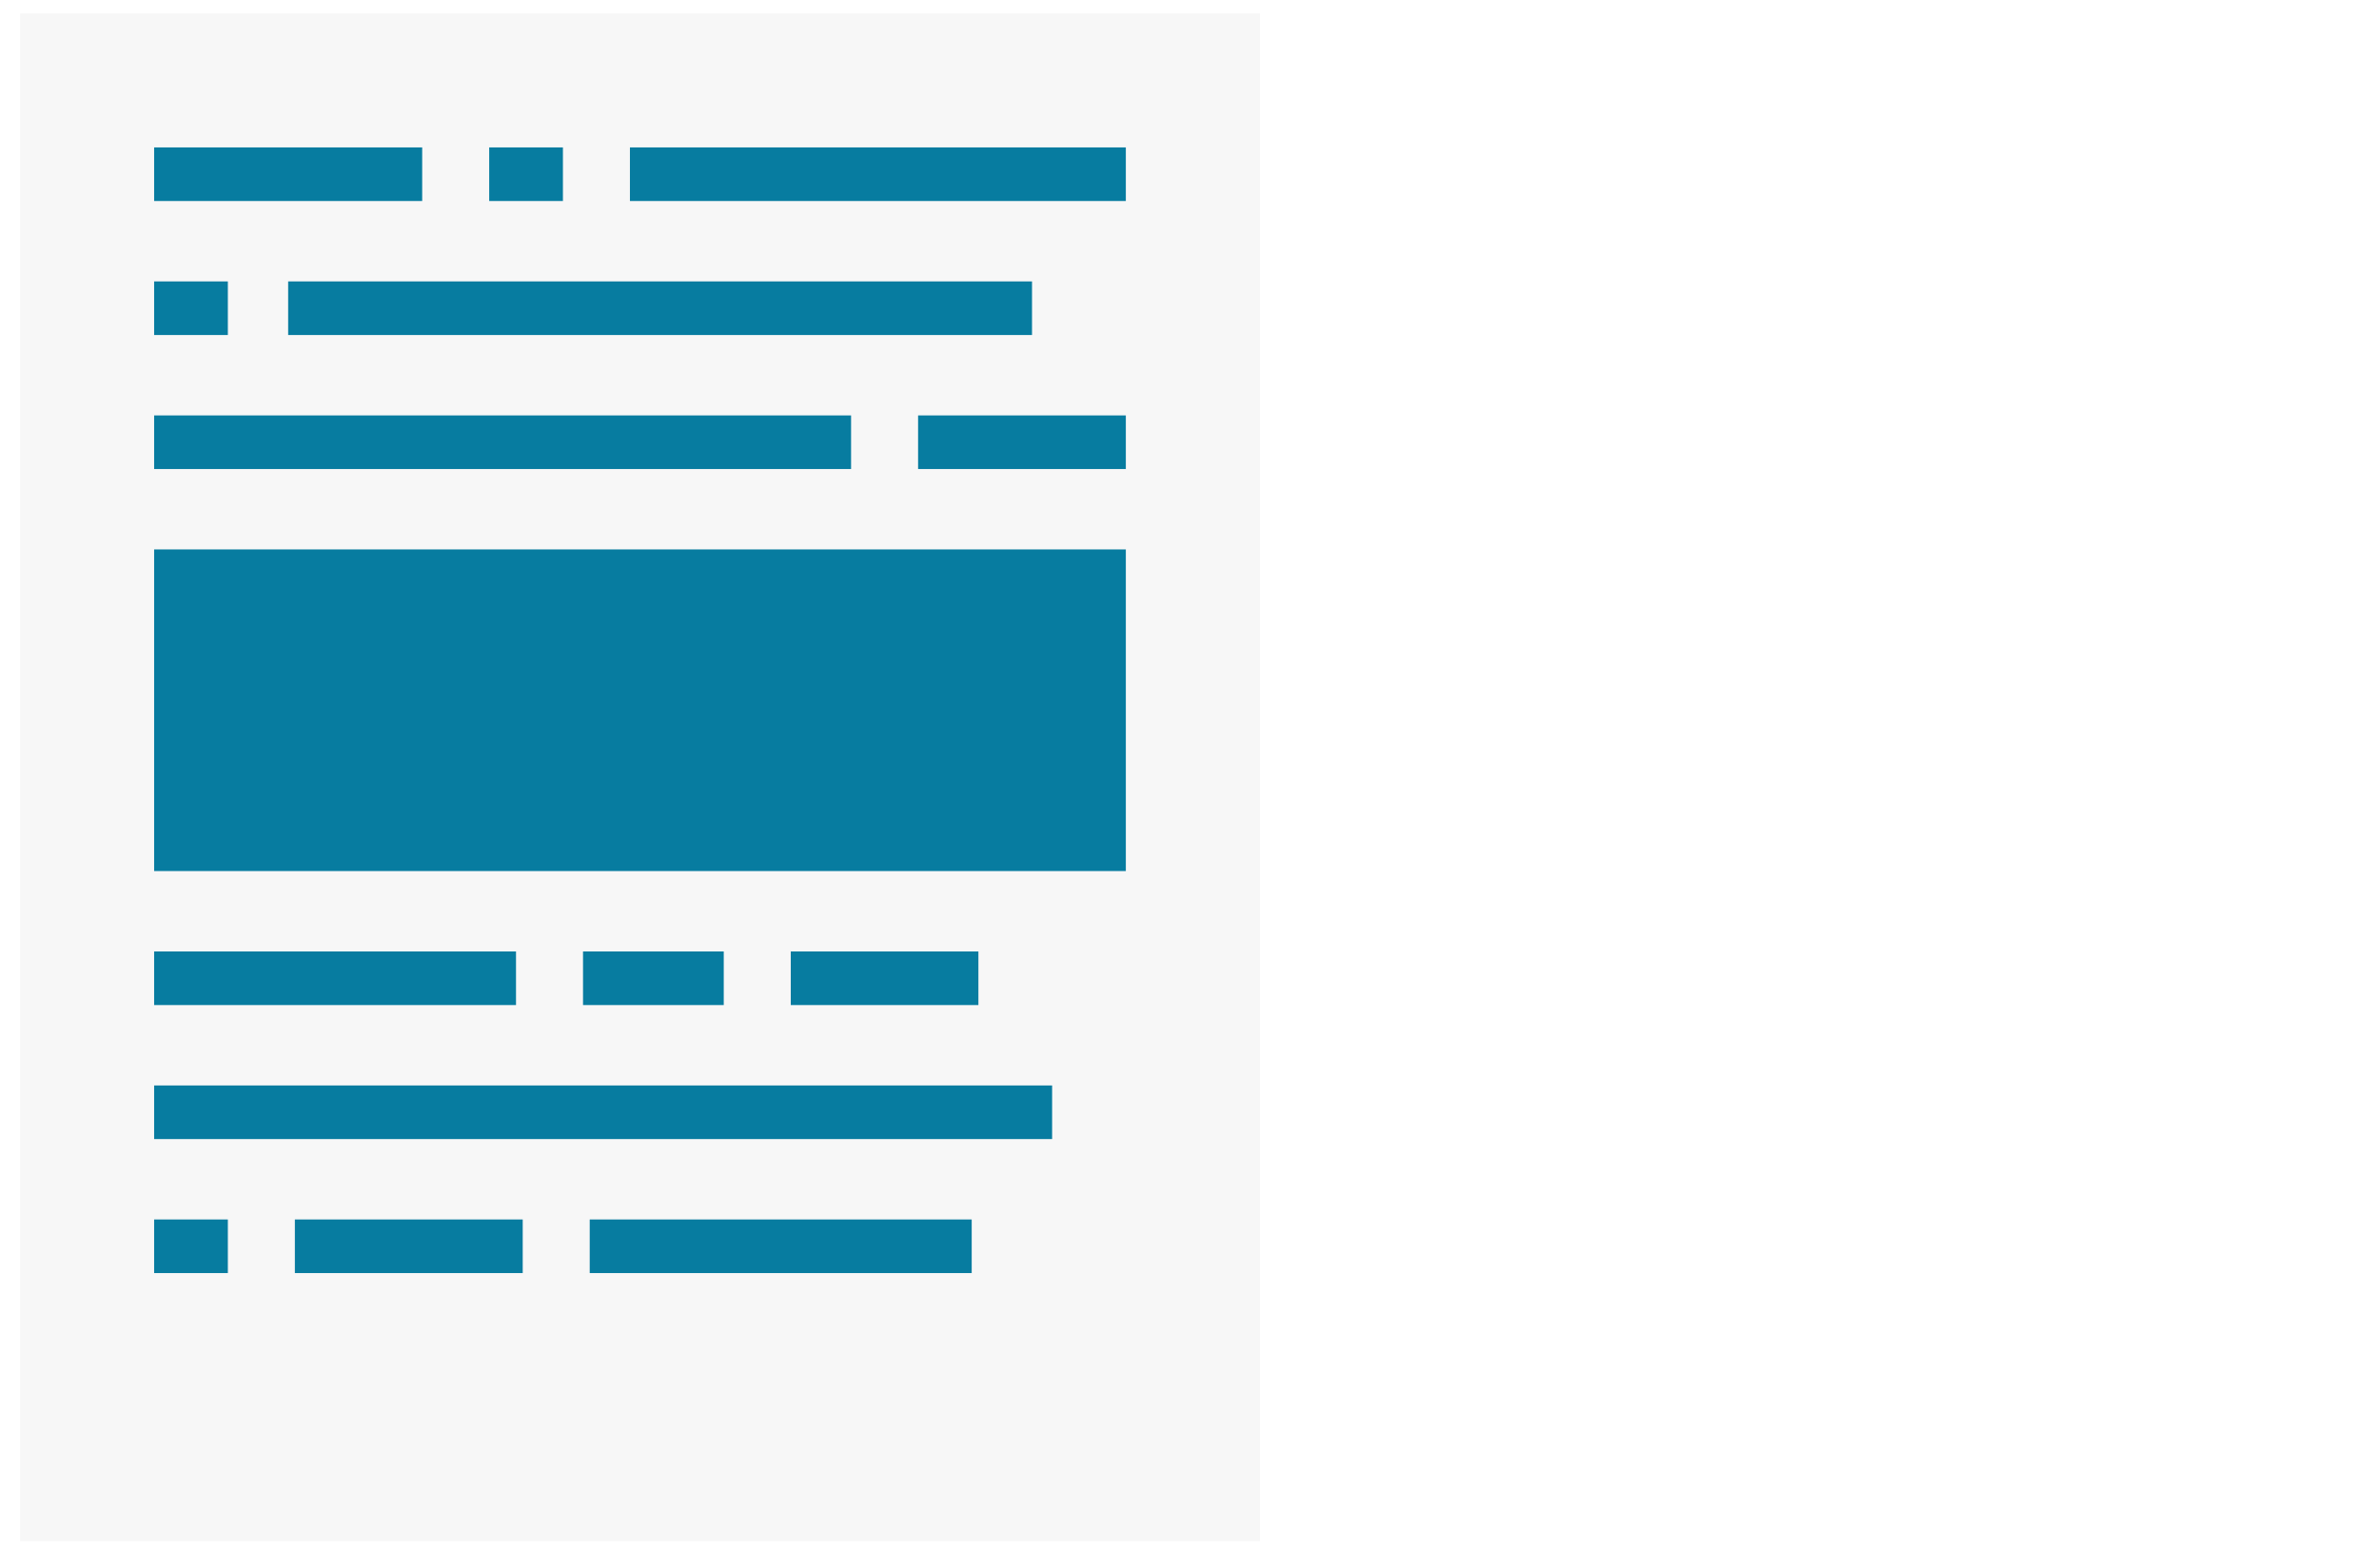
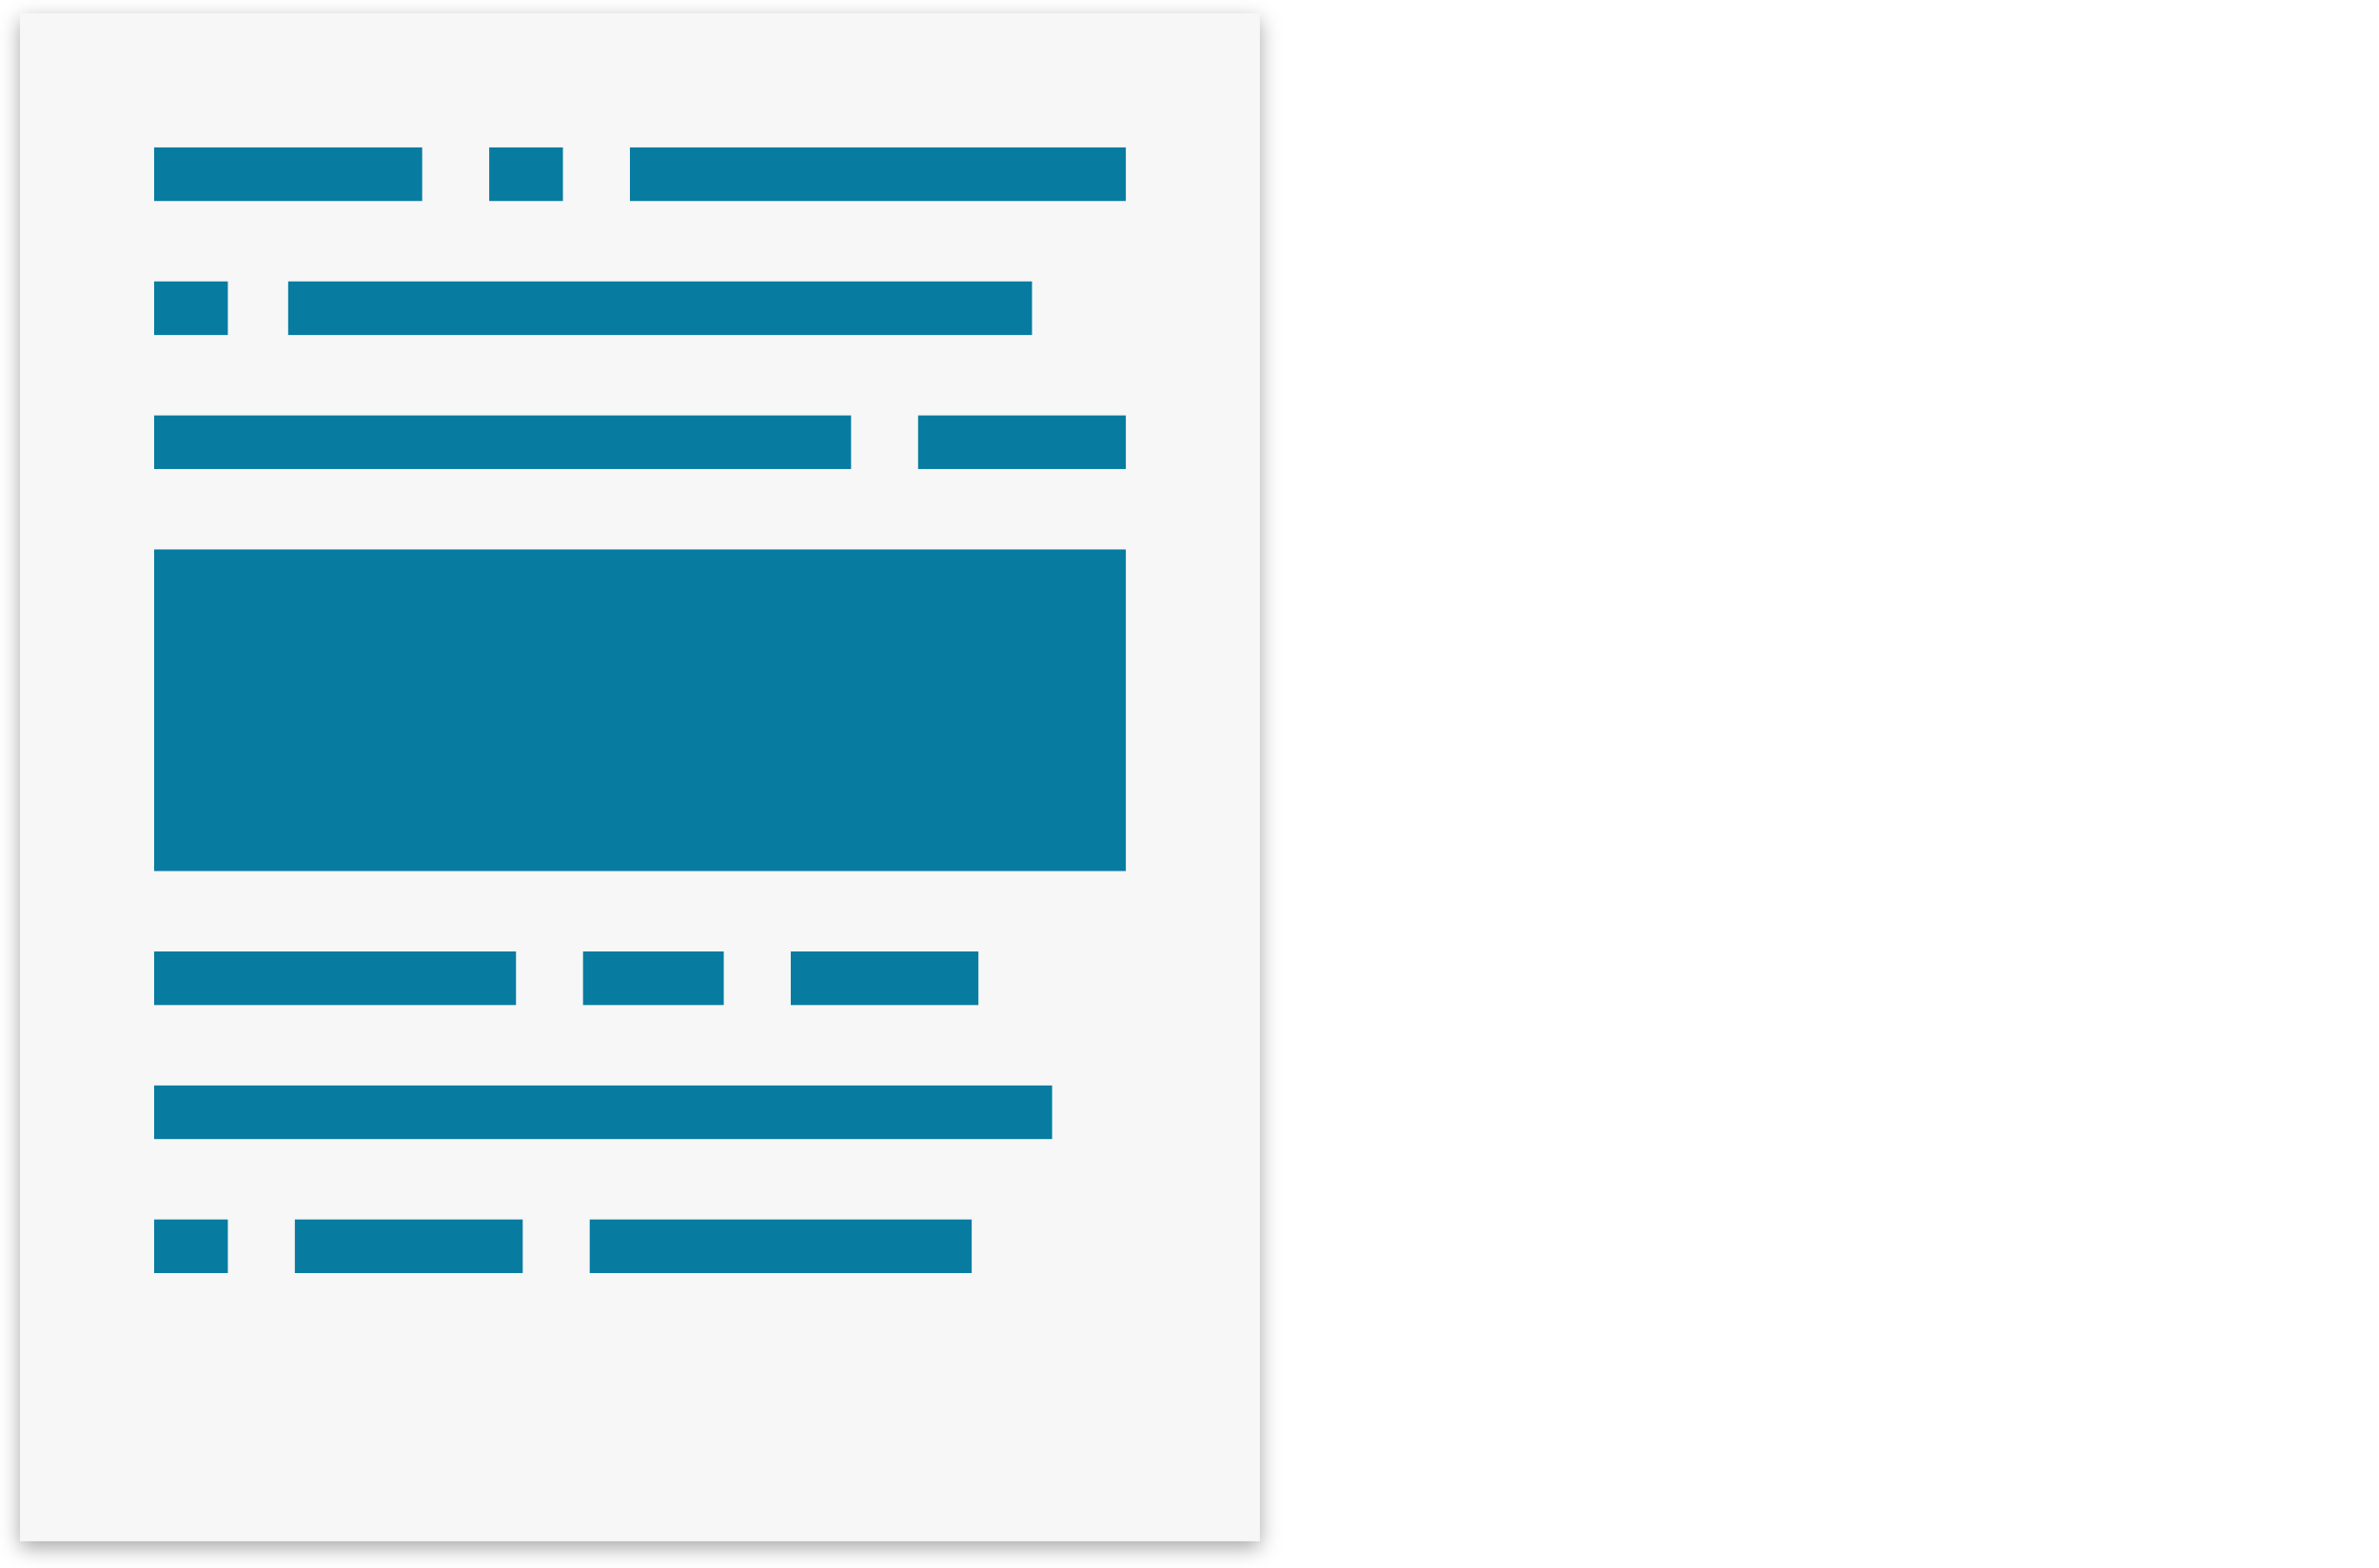
<svg xmlns="http://www.w3.org/2000/svg" width="355px" height="234px" viewBox="0 0 355 234" version="1.1" id="svg2">
  <defs id="defs8">
    <filter x="-50%" y="-50%" width="200%" height="200%" filterUnits="objectBoundingBox" id="filter-1">
      <feOffset dx="0" dy="1" in="SourceAlpha" result="shadowOffsetOuter1" id="feOffset11" />
      <feGaussianBlur stdDeviation="1.5" in="shadowOffsetOuter1" result="shadowBlurOuter1" id="feGaussianBlur13" />
      <feColorMatrix values="0 0 0 0 0   0 0 0 0 0   0 0 0 0 0  0 0 0 0.35 0" in="shadowBlurOuter1" type="matrix" result="shadowMatrixOuter1" id="feColorMatrix15" />
      <feMerge id="feMerge17">
        <feMergeNode in="shadowMatrixOuter1" id="feMergeNode19" />
        <feMergeNode in="SourceGraphic" id="feMergeNode21" />
      </feMerge>
    </filter>
    <ellipse id="path-2" cx="7.447" cy="7.449" rx="7.447" ry="7.449" />
    <filter x="-50%" y="-50%" width="200%" height="200%" filterUnits="objectBoundingBox" id="filter-4">
      <feOffset dx="0" dy="1" in="SourceAlpha" result="shadowOffsetOuter1" id="feOffset25" />
      <feGaussianBlur stdDeviation="1.5" in="shadowOffsetOuter1" result="shadowBlurOuter1" id="feGaussianBlur27" />
      <feColorMatrix values="0 0 0 0 0   0 0 0 0 0   0 0 0 0 0  0 0 0 0.35 0" in="shadowBlurOuter1" type="matrix" result="shadowMatrixOuter1" id="feColorMatrix29" />
      <feMerge id="feMerge31">
        <feMergeNode in="shadowMatrixOuter1" id="feMergeNode33" />
        <feMergeNode in="SourceGraphic" id="feMergeNode35" />
      </feMerge>
    </filter>
    <ellipse id="path-5" cx="7.447" cy="7.449" rx="7.447" ry="7.449" />
+     <filter x="-50%" y="-50%" width="200%" height="200%" filterUnits="objectBoundingBox" id="filter-7">
+       <feOffset dx="0" dy="1" in="SourceAlpha" result="shadowOffsetOuter1" id="feOffset39" />
+       <feGaussianBlur stdDeviation="1.5" in="shadowOffsetOuter1" result="shadowBlurOuter1" id="feGaussianBlur41" />
+       <feColorMatrix values="0 0 0 0 0   0 0 0 0 0   0 0 0 0 0  0 0 0 0.35 0" in="shadowBlurOuter1" type="matrix" result="shadowMatrixOuter1" id="feColorMatrix43" />
+       <feMerge id="feMerge45">
+         <feMergeNode in="shadowMatrixOuter1" id="feMergeNode47" />
+         <feMergeNode in="SourceGraphic" id="feMergeNode49" />
+       </feMerge>
+     </filter>
  </defs>
  <g style="fill:none;stroke:none" id="pdf" transform="translate(3,2)">
-     <rect id="Rectangle-276" x="0" y="0" width="185" height="228" style="fill:#f7f7f7" />
+     <rect id="Rectangle-276" x="0" y="0" width="185" height="228" style="fill:#f7f7f7;filter:url(#filter-7)" />
    <rect id="Rectangle-275" x="20" y="20" width="40" height="8" style="fill:#077ca0" />
-     <rect id="rect112" x="70" y="20" width="11" height="8" style="fill:#077ca0" />
-     <rect id="rect114" x="91" y="20" width="74" height="8" style="fill:#077ca0" />
-     <rect id="rect116" x="40" y="40" width="111" height="8" style="fill:#077ca0" />
-     <rect id="rect118" x="20" y="60" width="104" height="8" style="fill:#077ca0" />
-     <rect id="rect120" x="20" y="40" width="11" height="8" style="fill:#077ca0" />
-     <rect id="rect122" x="134" y="60" width="31" height="8" style="fill:#077ca0" />
-     <rect id="rect124" x="20" y="80" width="145" height="48" style="fill:#077ca0" />
-     <rect id="rect126" x="20" y="140" width="54" height="8" style="fill:#077ca0" />
-     <rect id="rect128" x="84" y="140" width="21" height="8" style="fill:#077ca0" />
-     <rect id="rect130" x="115" y="140" width="28" height="8" style="fill:#077ca0" />
-     <rect id="rect132" x="20" y="160" width="134" height="8" style="fill:#077ca0" />
-     <rect id="rect134" x="20" y="180" width="11" height="8" style="fill:#077ca0" />
-     <rect id="rect136" x="41" y="180" width="34" height="8" style="fill:#077ca0" />
-     <rect id="rect138" x="85" y="180" width="57" height="8" style="fill:#077ca0" />
+     <rect id="rect125" x="70" y="20" width="11" height="8" style="fill:#077ca0" />
+     <rect id="rect127" x="91" y="20" width="74" height="8" style="fill:#077ca0" />
+     <rect id="rect129" x="40" y="40" width="111" height="8" style="fill:#077ca0" />
+     <rect id="rect131" x="20" y="60" width="104" height="8" style="fill:#077ca0" />
+     <rect id="rect133" x="20" y="40" width="11" height="8" style="fill:#077ca0" />
+     <rect id="rect135" x="134" y="60" width="31" height="8" style="fill:#077ca0" />
+     <rect id="rect137" x="20" y="80" width="145" height="48" style="fill:#077ca0" />
+     <rect id="rect139" x="20" y="140" width="54" height="8" style="fill:#077ca0" />
+     <rect id="rect141" x="84" y="140" width="21" height="8" style="fill:#077ca0" />
+     <rect id="rect143" x="115" y="140" width="28" height="8" style="fill:#077ca0" />
+     <rect id="rect145" x="20" y="160" width="134" height="8" style="fill:#077ca0" />
+     <rect id="rect147" x="20" y="180" width="11" height="8" style="fill:#077ca0" />
+     <rect id="rect149" x="41" y="180" width="34" height="8" style="fill:#077ca0" />
+     <rect id="rect151" x="85" y="180" width="57" height="8" style="fill:#077ca0" />
  </g>
</svg>
